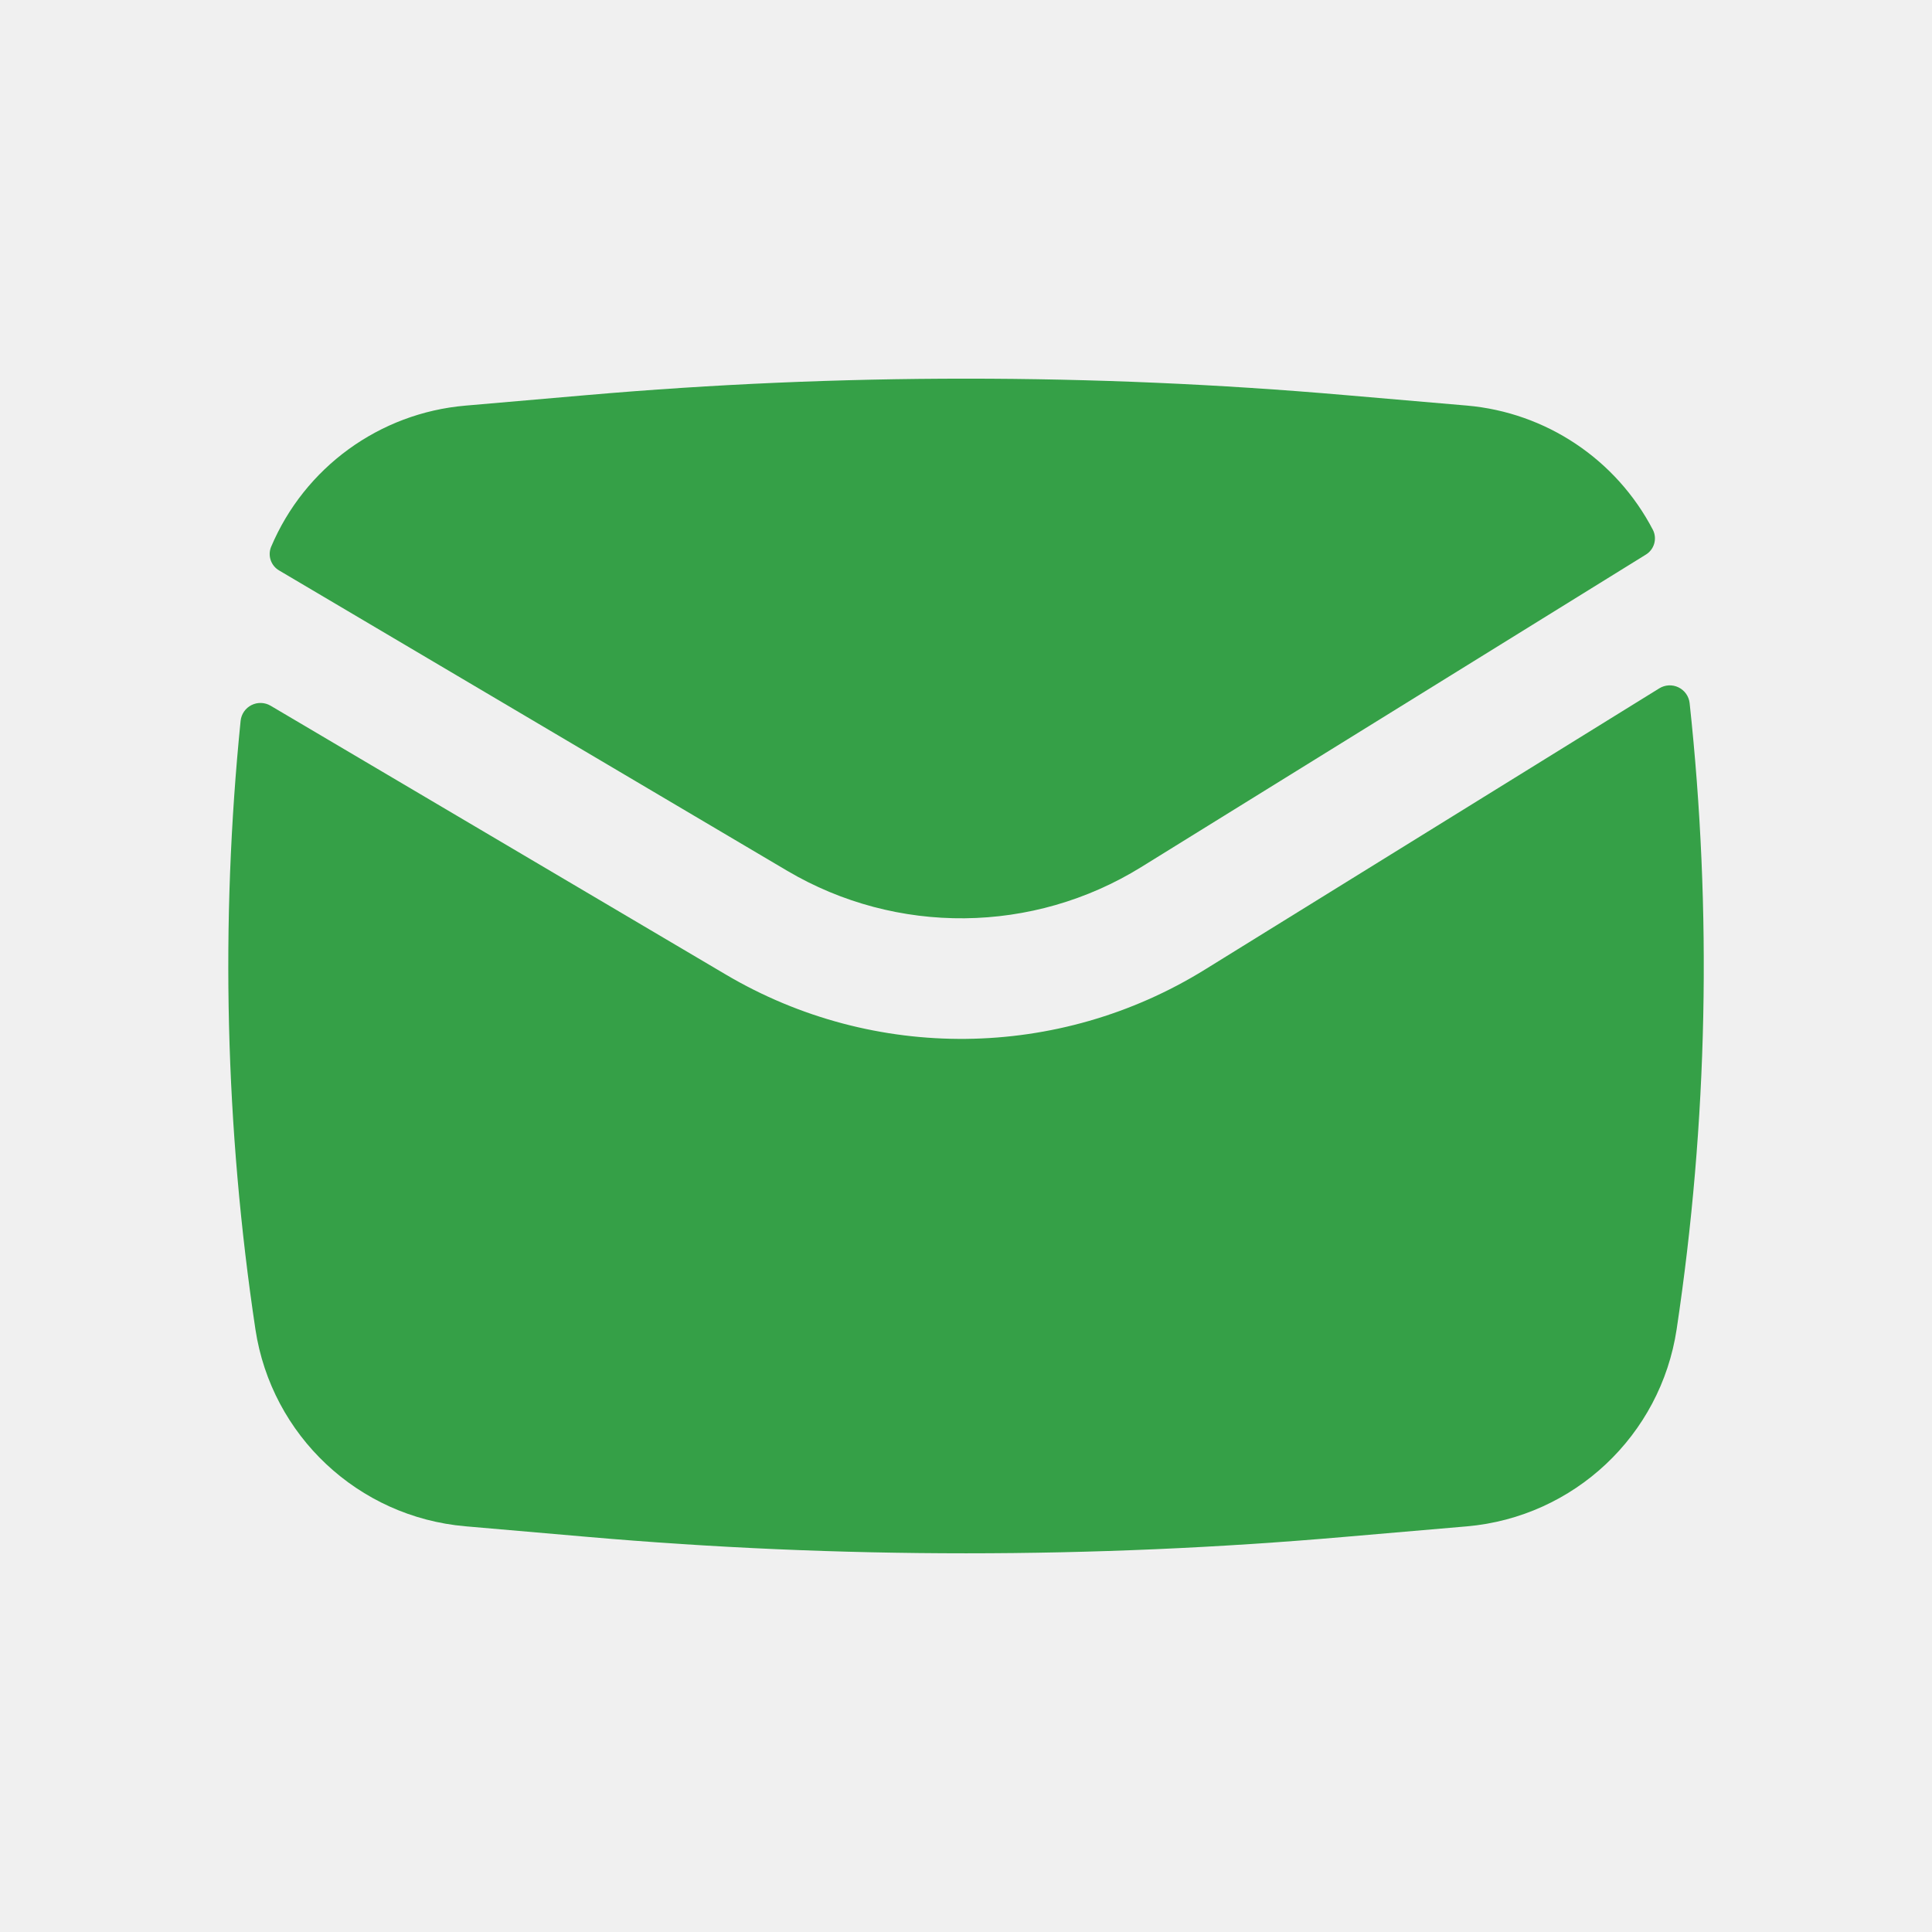
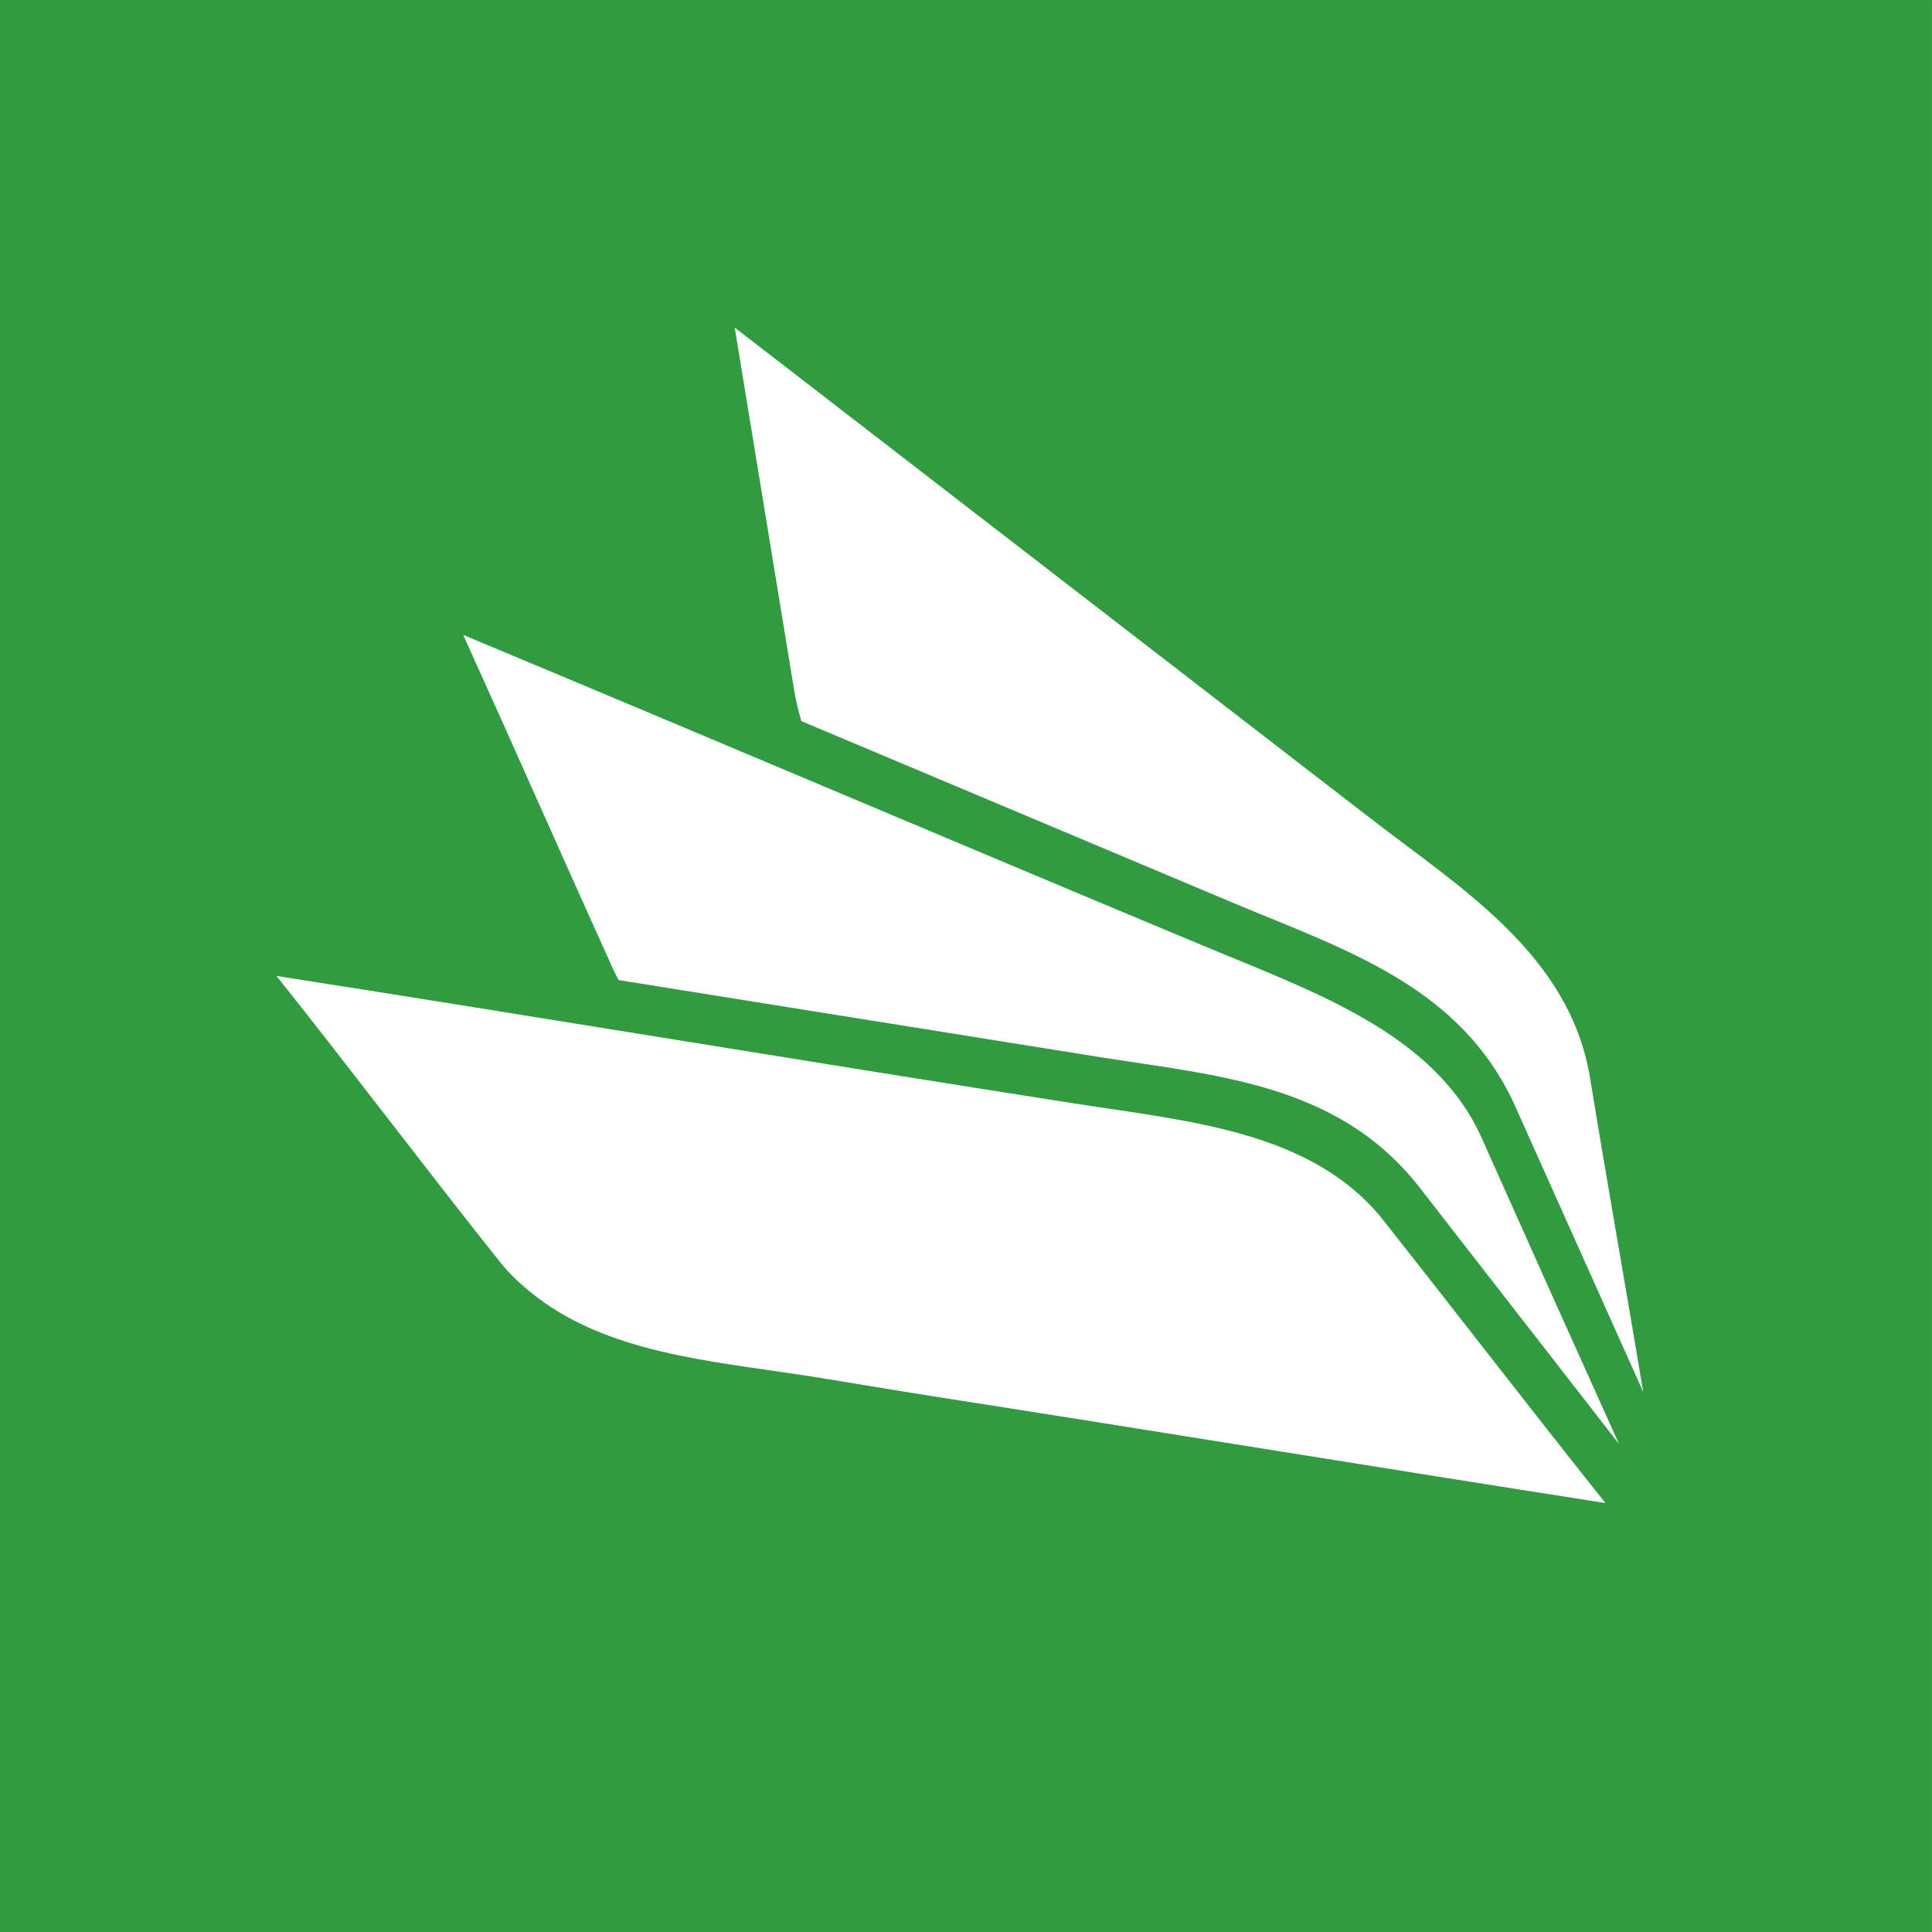
- <svg xmlns="http://www.w3.org/2000/svg" version="1.1" width="1000" height="1000">
-   <svg width="1000" height="1000" viewBox="0 0 24 24">
-     <path fill="#35a047" d="M7.29 4.908a54.4 54.4 0 0 1 9.42 0l1.511.13a2.89 2.89 0 0 1 2.313 1.546a.236.236 0 0 1-.091.307l-6.266 3.88a4.25 4.25 0 0 1-4.4.045L3.47 7.088a.236.236 0 0 1-.103-.293A2.89 2.89 0 0 1 5.78 5.039z" />
-     <path fill="#35a047" d="M3.362 8.767a.248.248 0 0 0-.373.187a30.4 30.4 0 0 0 .184 7.56A2.89 2.89 0 0 0 5.78 18.96l1.51.131c3.135.273 6.287.273 9.422 0l1.51-.13a2.89 2.89 0 0 0 2.606-2.449a30.4 30.4 0 0 0 .161-7.779a.248.248 0 0 0-.377-.182l-5.645 3.494a5.75 5.75 0 0 1-5.951.061z" />
+ <svg xmlns="http://www.w3.org/2000/svg" viewBox="0 0 231.107 231.107">
+   <svg viewBox="0 0 231.107 231.107">
+     <path fill="#319B42" d="M231.105 231.107H0V.002h231.105v231.105" />
+     <path fill="#fff" d="m95.859 86.26 51.578 21.71c13.372 5.638 27.333 9.91 33.841 24.423a203589.69 203589.69 0 0 0 15.29 34.128c-2.103-12.61-4.282-24.828-6.363-37.558-2.424-14.794-15.492-22.737-26.312-31.103a474022.493 474022.493 0 0 1-76.005-58.674c2.376 14.485 4.748 28.973 7.123 43.46a29.73 29.73 0 0 0 .848 3.613" />
+     <path fill="#fff" d="M73.997 117.238c19.056 3.05 38.107 6.102 57.167 9.15 14.326 2.304 28.906 3.14 38.673 15.694l23.832 30.652a7470.564 7470.564 0 0 1-16.412-36.574c-5.563-12.493-20.003-17.471-32.772-22.805-29.897-12.46-59.192-24.937-89.07-37.4 6.084 13.439 11.868 26.592 17.953 40.034.197.433.418.835.629 1.249" />
+     <path fill="#fff" d="M191.942 179.776c.035.006.07.01.099.014-8.947-11.22-17.64-22.519-26.535-33.783-8.477-10.738-23.393-11.881-36.975-14.01-31.777-4.956-63.693-10.29-95.457-15.253 9.058 11.358 17.763 22.965 26.824 34.323 1.03 1.292 2.336 2.502 3.531 3.478 9.002 7.346 21.446 8.221 33.255 10.054 4.994.779 10.028 1.661 15.013 2.439 26.772 4.177 53.388 8.545 80.164 12.728.039-.008.077-.01.124-.015-.027-.009-.039-.017-.057-.027.02.01.049.022.076.033a.492.492 0 0 1-.062.02" />
  </svg>
-   <style>@media (prefers-color-scheme: light) { :root { filter: none; } }
- @media (prefers-color-scheme: dark) { :root { filter: none; } }
- </style>
</svg>
